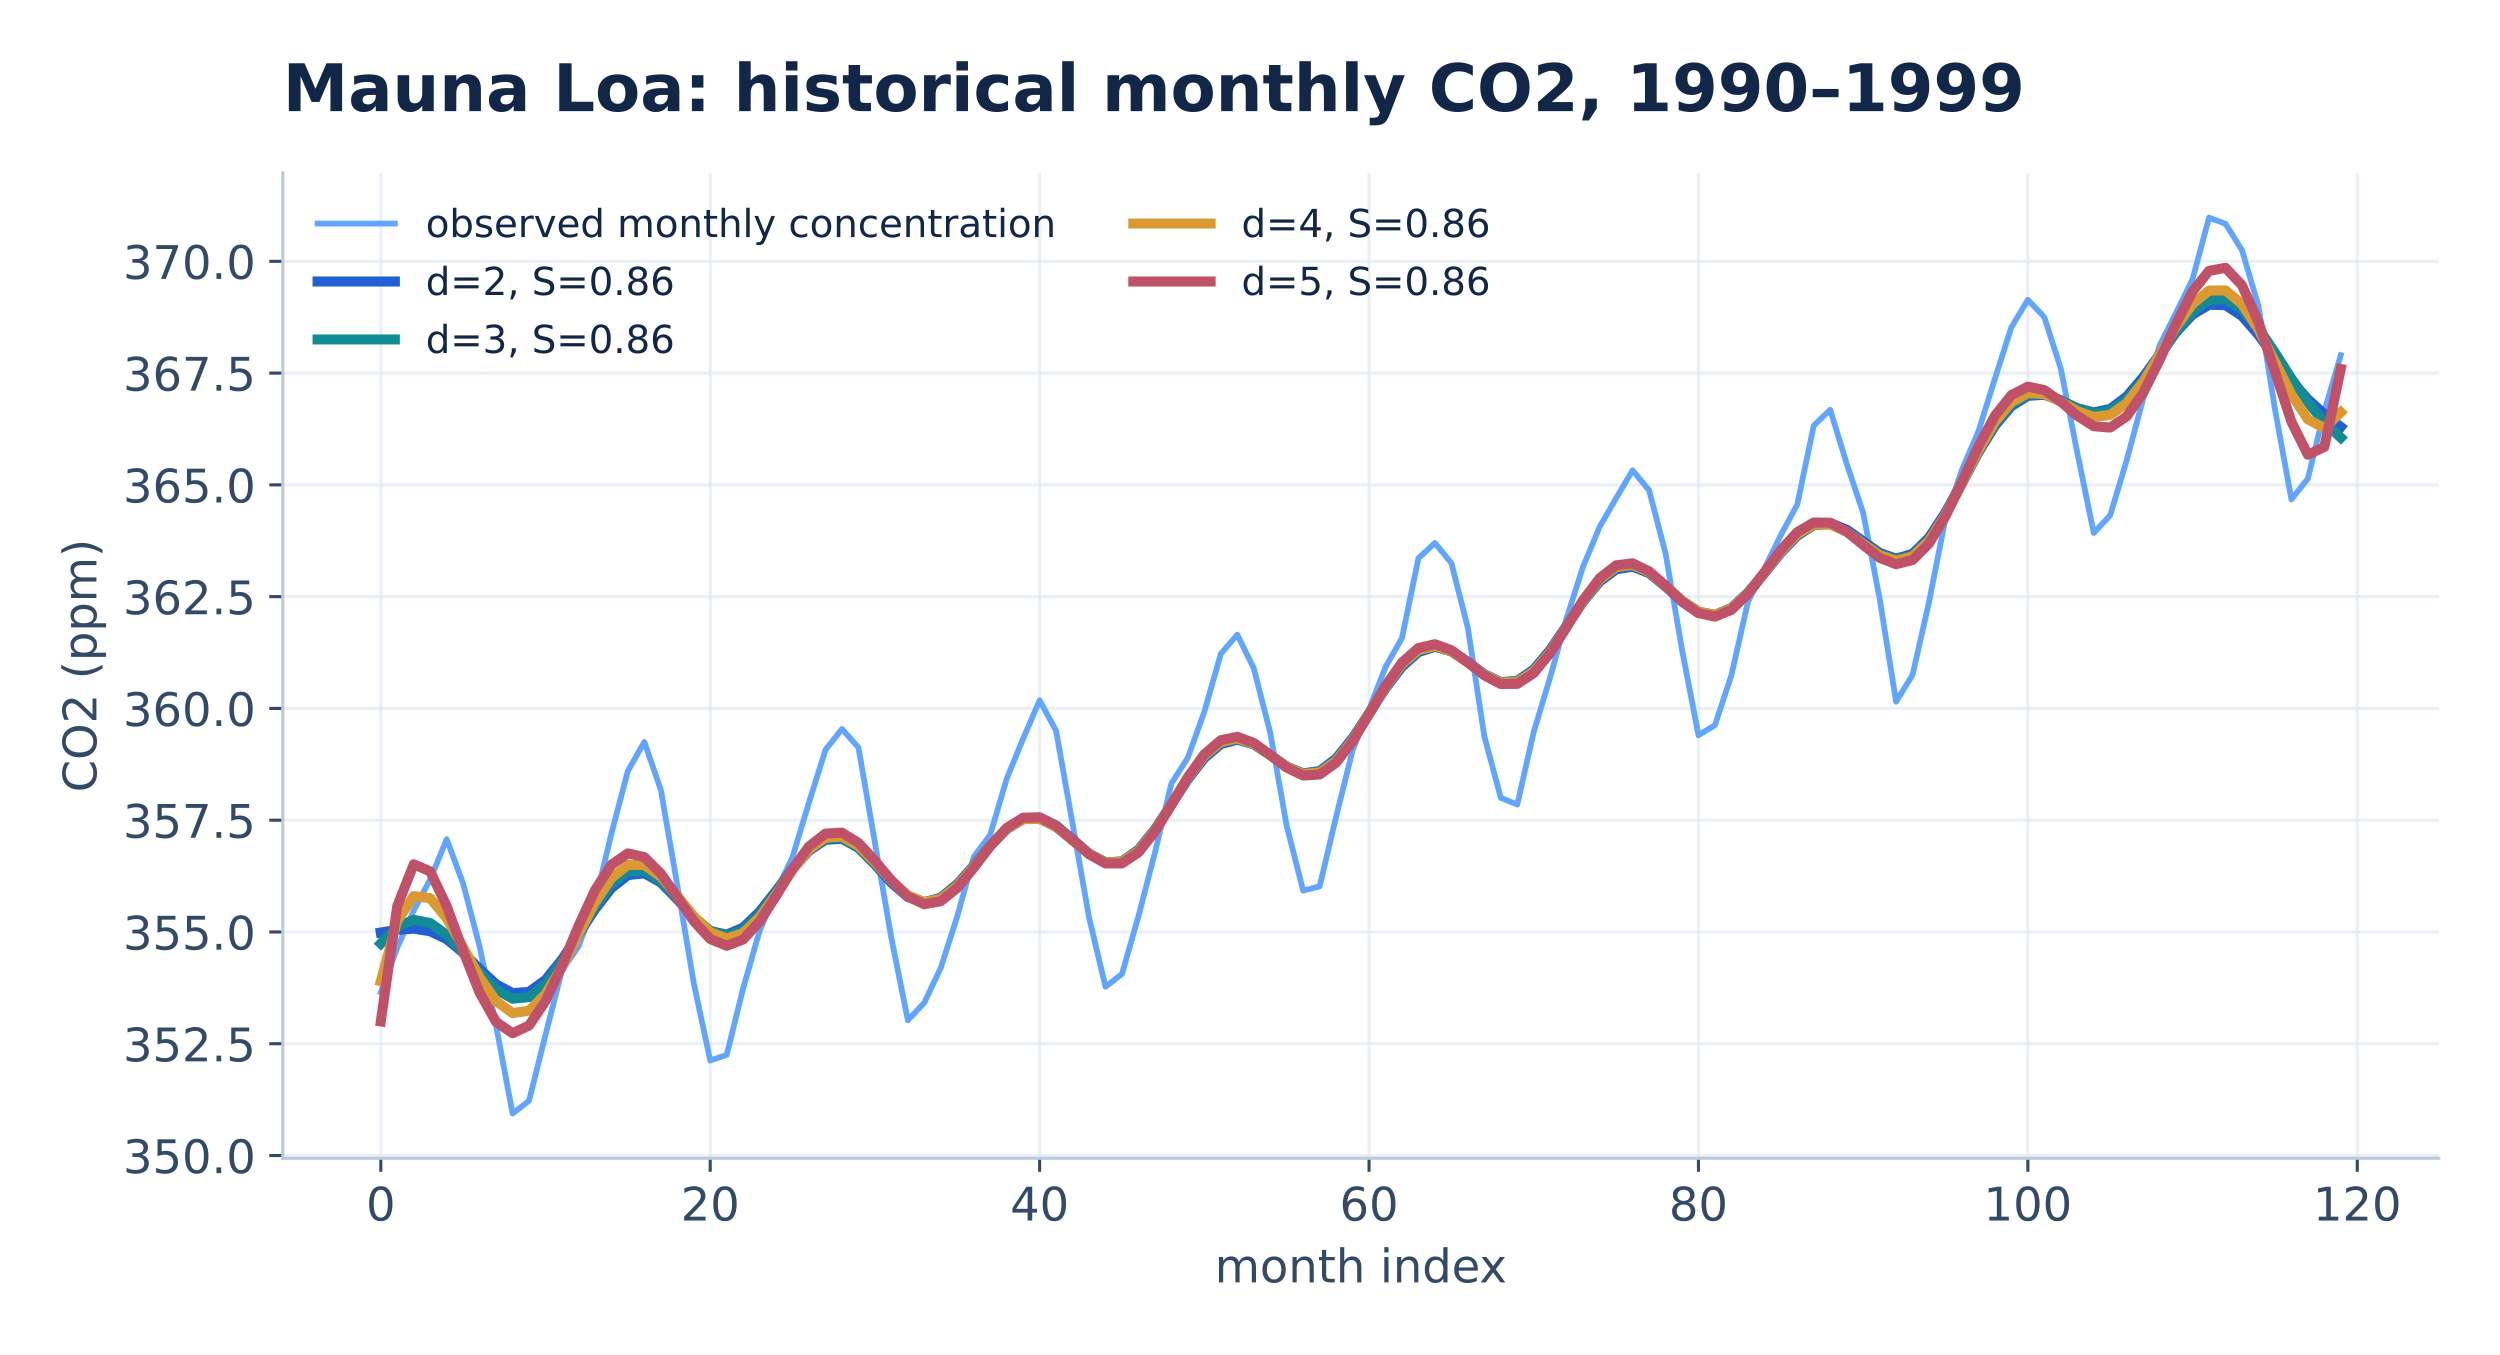
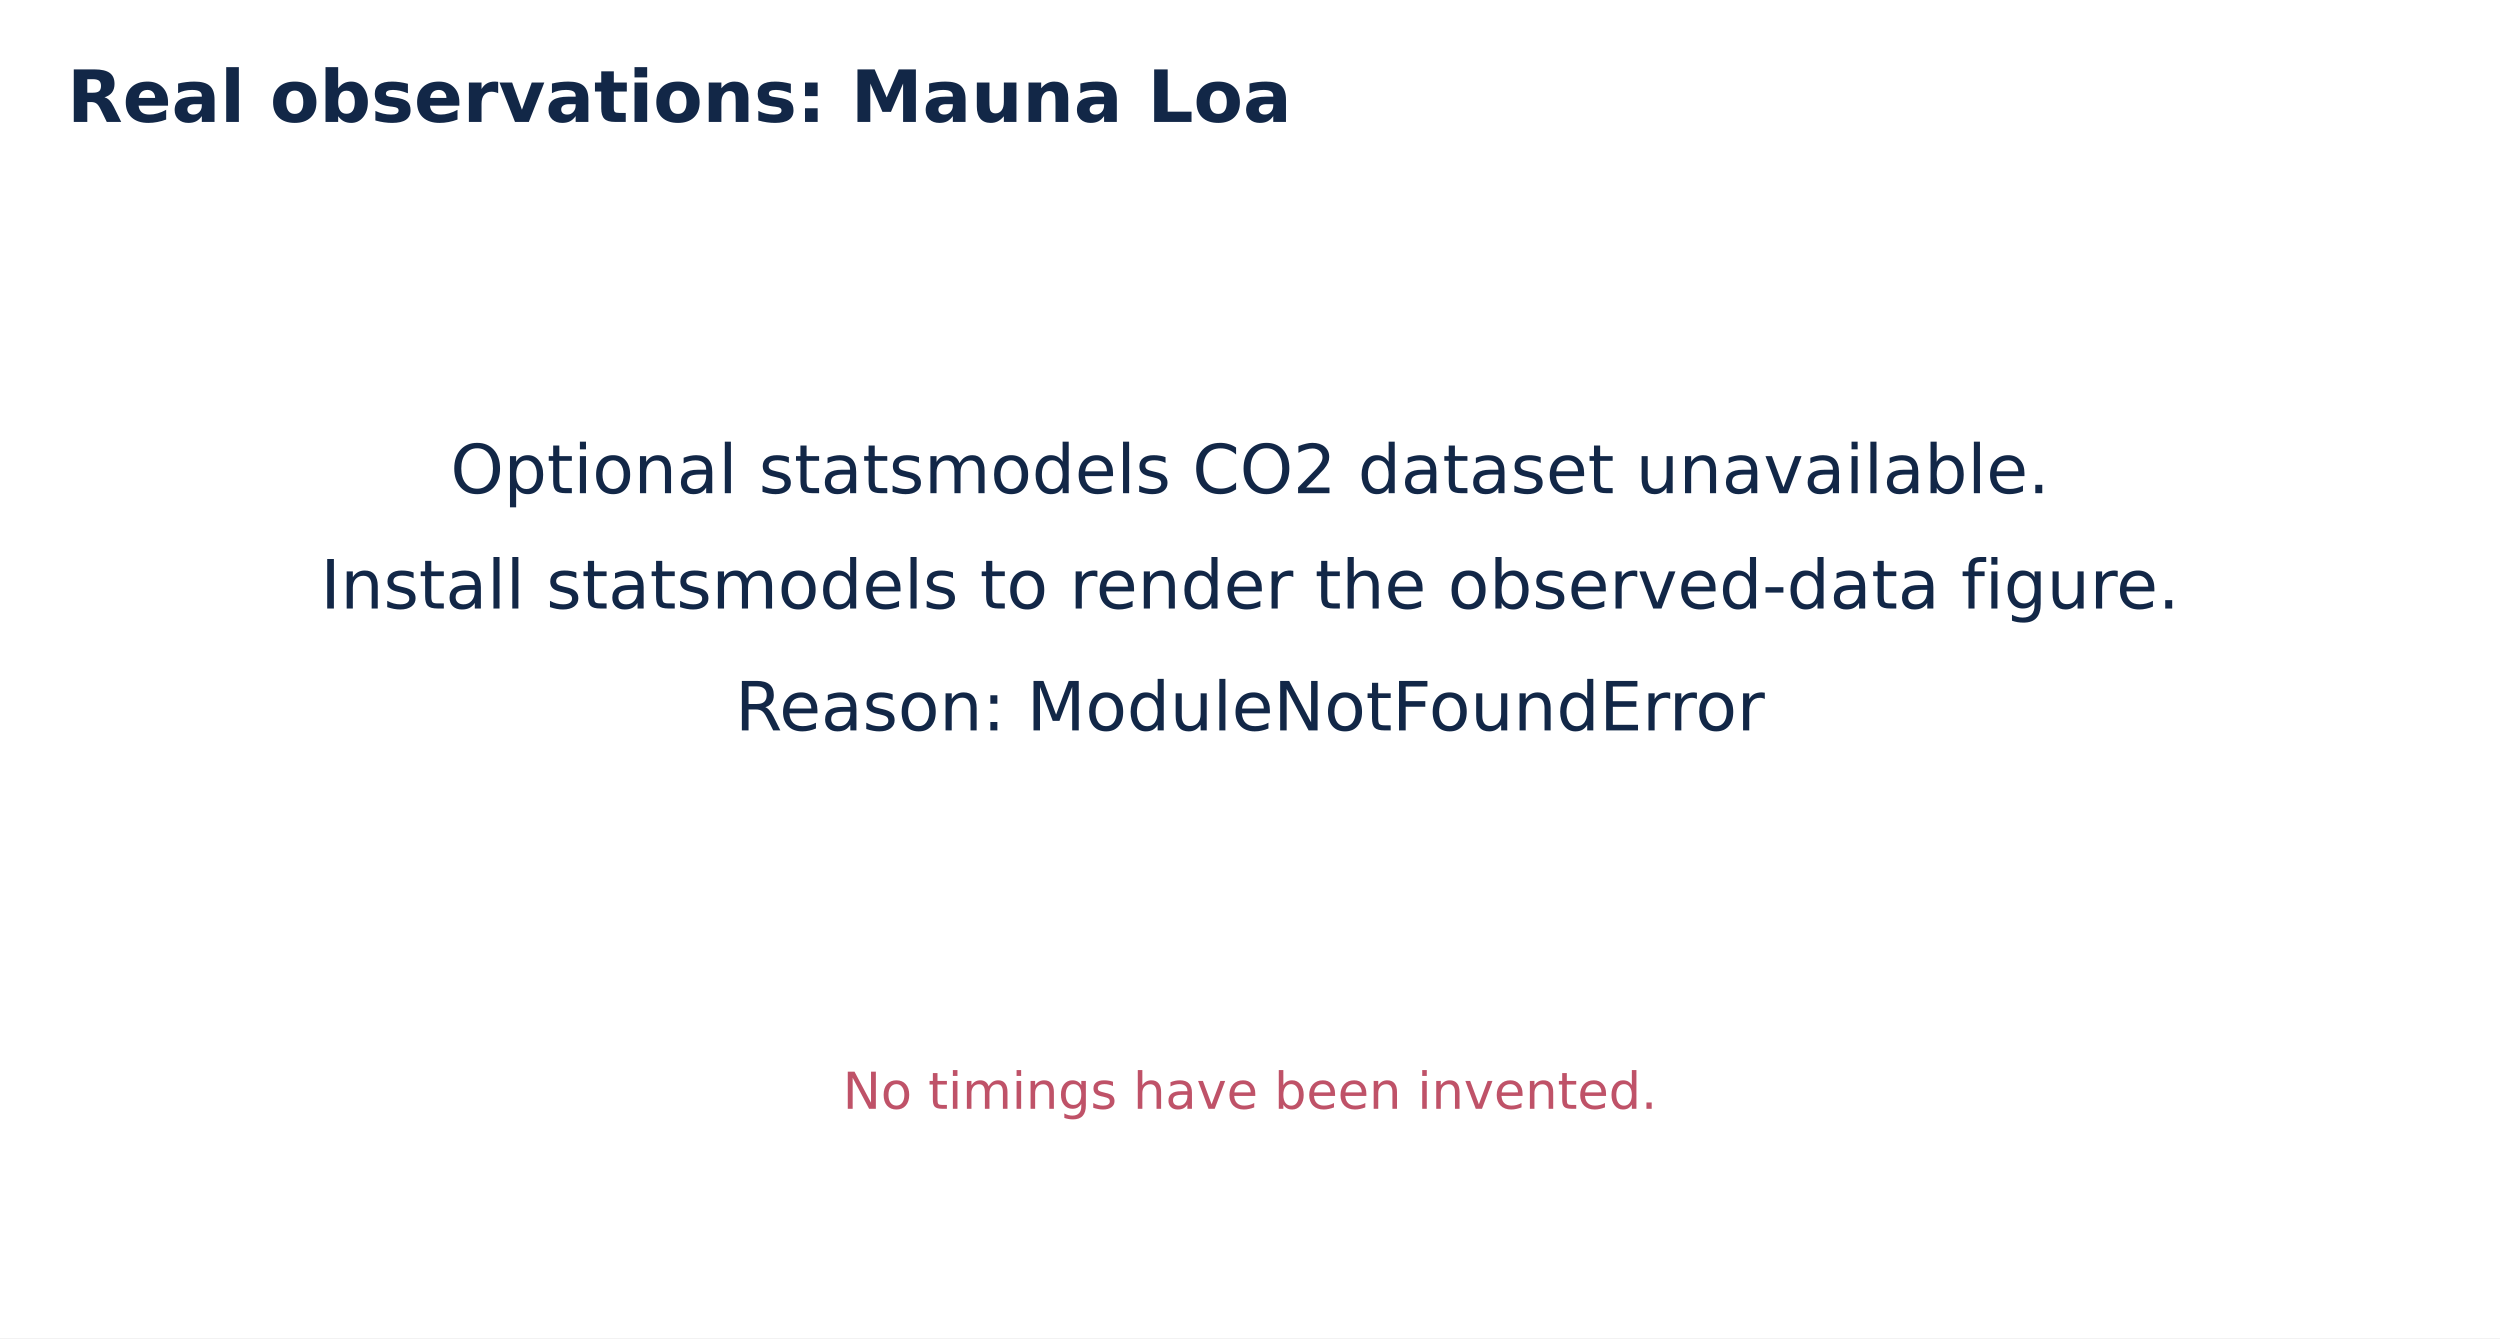
- <svg xmlns="http://www.w3.org/2000/svg" xmlns:xlink="http://www.w3.org/1999/xlink" width="647.034pt" height="350.622pt" viewBox="0 0 647.034 350.622" version="1.1">
+ <svg xmlns="http://www.w3.org/2000/svg" width="589.68pt" height="315.621pt" viewBox="0 0 589.68 315.621" version="1.1">
  <defs>
    <style type="text/css">*{stroke-linejoin: round; stroke-linecap: butt}</style>
  </defs>
  <g id="figure_1">
    <g id="patch_1">
-       <path d="M 0 350.622  L 647.034 350.622  L 647.034 -0  L 0 -0  z " style="fill: #ffffff" />
+       <path d="M 0 315.621  L 589.68 315.621  L 589.68 0  L 0 0  z " style="fill: #ffffff" />
    </g>
    <g id="axes_1">
-       <g id="patch_2">
-         <path d="M 73.194 299.781  L 631.194 299.781  L 631.194 44.757  L 73.194 44.757  z " style="fill: #ffffff" />
+       <g id="text_1">
+         <text style="font-size: 16px; font-family: 'DejaVu Sans'; fill: #122747" transform="translate(106.2425 116.3312)">Optional statsmodels CO2 dataset unavailable.</text>
+         <text style="font-size: 16px; font-family: 'DejaVu Sans'; fill: #122747" transform="translate(75.6 143.5312)">Install statsmodels to render the observed-data figure.</text>
+         <text style="font-size: 16px; font-family: 'DejaVu Sans'; fill: #122747" transform="translate(173.4075 172.2812)">Reason: ModuleNotFoundError</text>
      </g>
-       <g id="matplotlib.axis_1">
-         <g id="xtick_1">
-           <g id="line2d_1">
-             <path d="M 98.557 299.781  L 98.557 44.757  " clip-path="url(#pd92fac57dc)" style="fill: none; stroke: #e1eaf3; stroke-opacity: 0.7; stroke-width: 0.8; stroke-linecap: square" />
-           </g>
-           <g id="line2d_2">
-             <defs>
-               <path id="mceb67b654c" d="M 0 0  L 0 3.5  " style="stroke: #334a67; stroke-width: 0.8" />
-             </defs>
-             <g>
-               <use xlink:href="#mceb67b654c" x="98.557" y="299.781" style="fill: #334a67; stroke: #334a67; stroke-width: 0.8" />
-             </g>
-           </g>
-           <g id="text_1">
-             <text style="font-size: 12px; font-family: 'DejaVu Sans'; text-anchor: middle; fill: #334a67" x="98.557" y="315.899" transform="rotate(-0 98.55739 315.8985)">0</text>
-           </g>
-         </g>
-         <g id="xtick_2">
-           <g id="line2d_3">
-             <path d="M 183.813 299.781  L 183.813 44.757  " clip-path="url(#pd92fac57dc)" style="fill: none; stroke: #e1eaf3; stroke-opacity: 0.7; stroke-width: 0.8; stroke-linecap: square" />
-           </g>
-           <g id="line2d_4">
-             <g>
-               <use xlink:href="#mceb67b654c" x="183.813" y="299.781" style="fill: #334a67; stroke: #334a67; stroke-width: 0.8" />
-             </g>
-           </g>
-           <g id="text_2">
-             <text style="font-size: 12px; font-family: 'DejaVu Sans'; text-anchor: middle; fill: #334a67" x="183.813" y="315.899" transform="rotate(-0 183.8133 315.8985)">20</text>
-           </g>
-         </g>
-         <g id="xtick_3">
-           <g id="line2d_5">
-             <path d="M 269.069 299.781  L 269.069 44.757  " clip-path="url(#pd92fac57dc)" style="fill: none; stroke: #e1eaf3; stroke-opacity: 0.7; stroke-width: 0.8; stroke-linecap: square" />
-           </g>
-           <g id="line2d_6">
-             <g>
-               <use xlink:href="#mceb67b654c" x="269.069" y="299.781" style="fill: #334a67; stroke: #334a67; stroke-width: 0.8" />
-             </g>
-           </g>
-           <g id="text_3">
-             <text style="font-size: 12px; font-family: 'DejaVu Sans'; text-anchor: middle; fill: #334a67" x="269.069" y="315.899" transform="rotate(-0 269.0692 315.8985)">40</text>
-           </g>
-         </g>
-         <g id="xtick_4">
-           <g id="line2d_7">
-             <path d="M 354.325 299.781  L 354.325 44.757  " clip-path="url(#pd92fac57dc)" style="fill: none; stroke: #e1eaf3; stroke-opacity: 0.7; stroke-width: 0.8; stroke-linecap: square" />
-           </g>
-           <g id="line2d_8">
-             <g>
-               <use xlink:href="#mceb67b654c" x="354.325" y="299.781" style="fill: #334a67; stroke: #334a67; stroke-width: 0.8" />
-             </g>
-           </g>
-           <g id="text_4">
-             <text style="font-size: 12px; font-family: 'DejaVu Sans'; text-anchor: middle; fill: #334a67" x="354.325" y="315.899" transform="rotate(-0 354.3251 315.8985)">60</text>
-           </g>
-         </g>
-         <g id="xtick_5">
-           <g id="line2d_9">
-             <path d="M 439.581 299.781  L 439.581 44.757  " clip-path="url(#pd92fac57dc)" style="fill: none; stroke: #e1eaf3; stroke-opacity: 0.7; stroke-width: 0.8; stroke-linecap: square" />
-           </g>
-           <g id="line2d_10">
-             <g>
-               <use xlink:href="#mceb67b654c" x="439.581" y="299.781" style="fill: #334a67; stroke: #334a67; stroke-width: 0.8" />
-             </g>
-           </g>
-           <g id="text_5">
-             <text style="font-size: 12px; font-family: 'DejaVu Sans'; text-anchor: middle; fill: #334a67" x="439.581" y="315.899" transform="rotate(-0 439.5811 315.8985)">80</text>
-           </g>
-         </g>
-         <g id="xtick_6">
-           <g id="line2d_11">
-             <path d="M 524.837 299.781  L 524.837 44.757  " clip-path="url(#pd92fac57dc)" style="fill: none; stroke: #e1eaf3; stroke-opacity: 0.7; stroke-width: 0.8; stroke-linecap: square" />
-           </g>
-           <g id="line2d_12">
-             <g>
-               <use xlink:href="#mceb67b654c" x="524.837" y="299.781" style="fill: #334a67; stroke: #334a67; stroke-width: 0.8" />
-             </g>
-           </g>
-           <g id="text_6">
-             <text style="font-size: 12px; font-family: 'DejaVu Sans'; text-anchor: middle; fill: #334a67" x="524.837" y="315.899" transform="rotate(-0 524.837 315.8985)">100</text>
-           </g>
-         </g>
-         <g id="xtick_7">
-           <g id="line2d_13">
-             <path d="M 610.093 299.781  L 610.093 44.757  " clip-path="url(#pd92fac57dc)" style="fill: none; stroke: #e1eaf3; stroke-opacity: 0.7; stroke-width: 0.8; stroke-linecap: square" />
-           </g>
-           <g id="line2d_14">
-             <g>
-               <use xlink:href="#mceb67b654c" x="610.093" y="299.781" style="fill: #334a67; stroke: #334a67; stroke-width: 0.8" />
-             </g>
-           </g>
-           <g id="text_7">
-             <text style="font-size: 12px; font-family: 'DejaVu Sans'; text-anchor: middle; fill: #334a67" x="610.093" y="315.899" transform="rotate(-0 610.0929 315.8985)">120</text>
-           </g>
-         </g>
-         <g id="text_8">
-           <text style="font-size: 12px; font-family: 'DejaVu Sans'; text-anchor: middle; fill: #334a67" x="352.194" y="331.899" transform="rotate(-0 352.1938 331.8995)">month index</text>
-         </g>
+       <g id="text_2">
+         <text style="font-size: 12px; font-family: 'DejaVu Sans'; text-anchor: middle; fill: #bf5268" x="294.84" y="261.528" transform="rotate(-0 294.84 261.5277)">No timings have been invented.</text>
      </g>
-       <g id="matplotlib.axis_2">
-         <g id="ytick_1">
-           <g id="line2d_15">
-             <path d="M 73.194 299.067  L 631.194 299.067  " clip-path="url(#pd92fac57dc)" style="fill: none; stroke: #e1eaf3; stroke-opacity: 0.7; stroke-width: 0.8; stroke-linecap: square" />
-           </g>
-           <g id="line2d_16">
-             <defs>
-               <path id="m3bb51af2eb" d="M 0 0  L -3.5 0  " style="stroke: #334a67; stroke-width: 0.8" />
-             </defs>
-             <g>
-               <use xlink:href="#m3bb51af2eb" x="73.194" y="299.067" style="fill: #334a67; stroke: #334a67; stroke-width: 0.8" />
-             </g>
-           </g>
-           <g id="text_9">
-             <text style="font-size: 12px; font-family: 'DejaVu Sans'; text-anchor: end; fill: #334a67" x="66.194" y="303.625" transform="rotate(-0 66.19375 303.6254)">350.0</text>
-           </g>
-         </g>
-         <g id="ytick_2">
-           <g id="line2d_17">
-             <path d="M 73.194 270.137  L 631.194 270.137  " clip-path="url(#pd92fac57dc)" style="fill: none; stroke: #e1eaf3; stroke-opacity: 0.7; stroke-width: 0.8; stroke-linecap: square" />
-           </g>
-           <g id="line2d_18">
-             <g>
-               <use xlink:href="#m3bb51af2eb" x="73.194" y="270.137" style="fill: #334a67; stroke: #334a67; stroke-width: 0.8" />
-             </g>
-           </g>
-           <g id="text_10">
-             <text style="font-size: 12px; font-family: 'DejaVu Sans'; text-anchor: end; fill: #334a67" x="66.194" y="274.696" transform="rotate(-0 66.19375 274.696)">352.5</text>
-           </g>
-         </g>
-         <g id="ytick_3">
-           <g id="line2d_19">
-             <path d="M 73.194 241.208  L 631.194 241.208  " clip-path="url(#pd92fac57dc)" style="fill: none; stroke: #e1eaf3; stroke-opacity: 0.7; stroke-width: 0.8; stroke-linecap: square" />
-           </g>
-           <g id="line2d_20">
-             <g>
-               <use xlink:href="#m3bb51af2eb" x="73.194" y="241.208" style="fill: #334a67; stroke: #334a67; stroke-width: 0.8" />
-             </g>
-           </g>
-           <g id="text_11">
-             <text style="font-size: 12px; font-family: 'DejaVu Sans'; text-anchor: end; fill: #334a67" x="66.194" y="245.767" transform="rotate(-0 66.19375 245.7666)">355.0</text>
-           </g>
-         </g>
-         <g id="ytick_4">
-           <g id="line2d_21">
-             <path d="M 73.194 212.279  L 631.194 212.279  " clip-path="url(#pd92fac57dc)" style="fill: none; stroke: #e1eaf3; stroke-opacity: 0.7; stroke-width: 0.8; stroke-linecap: square" />
-           </g>
-           <g id="line2d_22">
-             <g>
-               <use xlink:href="#m3bb51af2eb" x="73.194" y="212.279" style="fill: #334a67; stroke: #334a67; stroke-width: 0.8" />
-             </g>
-           </g>
-           <g id="text_12">
-             <text style="font-size: 12px; font-family: 'DejaVu Sans'; text-anchor: end; fill: #334a67" x="66.194" y="216.837" transform="rotate(-0 66.19375 216.8373)">357.5</text>
-           </g>
-         </g>
-         <g id="ytick_5">
-           <g id="line2d_23">
-             <path d="M 73.194 183.349  L 631.194 183.349  " clip-path="url(#pd92fac57dc)" style="fill: none; stroke: #e1eaf3; stroke-opacity: 0.7; stroke-width: 0.8; stroke-linecap: square" />
-           </g>
-           <g id="line2d_24">
-             <g>
-               <use xlink:href="#m3bb51af2eb" x="73.194" y="183.349" style="fill: #334a67; stroke: #334a67; stroke-width: 0.8" />
-             </g>
-           </g>
-           <g id="text_13">
-             <text style="font-size: 12px; font-family: 'DejaVu Sans'; text-anchor: end; fill: #334a67" x="66.194" y="187.908" transform="rotate(-0 66.19375 187.9079)">360.0</text>
-           </g>
-         </g>
-         <g id="ytick_6">
-           <g id="line2d_25">
-             <path d="M 73.194 154.42  L 631.194 154.42  " clip-path="url(#pd92fac57dc)" style="fill: none; stroke: #e1eaf3; stroke-opacity: 0.7; stroke-width: 0.8; stroke-linecap: square" />
-           </g>
-           <g id="line2d_26">
-             <g>
-               <use xlink:href="#m3bb51af2eb" x="73.194" y="154.42" style="fill: #334a67; stroke: #334a67; stroke-width: 0.8" />
-             </g>
-           </g>
-           <g id="text_14">
-             <text style="font-size: 12px; font-family: 'DejaVu Sans'; text-anchor: end; fill: #334a67" x="66.194" y="158.979" transform="rotate(-0 66.19375 158.9785)">362.5</text>
-           </g>
-         </g>
-         <g id="ytick_7">
-           <g id="line2d_27">
-             <path d="M 73.194 125.491  L 631.194 125.491  " clip-path="url(#pd92fac57dc)" style="fill: none; stroke: #e1eaf3; stroke-opacity: 0.7; stroke-width: 0.8; stroke-linecap: square" />
-           </g>
-           <g id="line2d_28">
-             <g>
-               <use xlink:href="#m3bb51af2eb" x="73.194" y="125.491" style="fill: #334a67; stroke: #334a67; stroke-width: 0.8" />
-             </g>
-           </g>
-           <g id="text_15">
-             <text style="font-size: 12px; font-family: 'DejaVu Sans'; text-anchor: end; fill: #334a67" x="66.194" y="130.049" transform="rotate(-0 66.19375 130.0491)">365.0</text>
-           </g>
-         </g>
-         <g id="ytick_8">
-           <g id="line2d_29">
-             <path d="M 73.194 96.561  L 631.194 96.561  " clip-path="url(#pd92fac57dc)" style="fill: none; stroke: #e1eaf3; stroke-opacity: 0.7; stroke-width: 0.8; stroke-linecap: square" />
-           </g>
-           <g id="line2d_30">
-             <g>
-               <use xlink:href="#m3bb51af2eb" x="73.194" y="96.561" style="fill: #334a67; stroke: #334a67; stroke-width: 0.8" />
-             </g>
-           </g>
-           <g id="text_16">
-             <text style="font-size: 12px; font-family: 'DejaVu Sans'; text-anchor: end; fill: #334a67" x="66.194" y="101.12" transform="rotate(-0 66.19375 101.1198)">367.5</text>
-           </g>
-         </g>
-         <g id="ytick_9">
-           <g id="line2d_31">
-             <path d="M 73.194 67.632  L 631.194 67.632  " clip-path="url(#pd92fac57dc)" style="fill: none; stroke: #e1eaf3; stroke-opacity: 0.7; stroke-width: 0.8; stroke-linecap: square" />
-           </g>
-           <g id="line2d_32">
-             <g>
-               <use xlink:href="#m3bb51af2eb" x="73.194" y="67.632" style="fill: #334a67; stroke: #334a67; stroke-width: 0.8" />
-             </g>
-           </g>
-           <g id="text_17">
-             <text style="font-size: 12px; font-family: 'DejaVu Sans'; text-anchor: end; fill: #334a67" x="66.194" y="72.19" transform="rotate(-0 66.19375 72.19039)">370.0</text>
-           </g>
-         </g>
-         <g id="text_18">
-           <text style="font-size: 12px; font-family: 'DejaVu Sans'; text-anchor: middle; fill: #334a67" x="24.957" y="172.269" transform="rotate(-90 24.95719 172.2693)">CO2 (ppm)</text>
-         </g>
-       </g>
-       <g id="line2d_33">
-         <path d="M 98.557 256.83  L 102.82 245.258  L 107.083 235.654  L 111.346 227.611  L 115.609 217.197  L 119.871 228.711  L 124.134 244.969  L 128.397 265.509  L 132.66 288.189  L 136.923 284.891  L 141.185 267.823  L 145.448 251.16  L 149.711 244.969  L 153.974 233.686  L 158.237 215.75  L 162.499 199.55  L 166.762 192.028  L 171.025 204.41  L 175.288 229.058  L 179.551 254.4  L 183.813 274.477  L 188.076 273.03  L 192.339 255.788  L 196.602 240.919  L 200.864 230.793  L 205.127 221.768  L 209.39 207.65  L 213.653 194.053  L 217.916 188.672  L 222.178 193.475  L 226.441 218.065  L 230.704 242.828  L 234.967 264.062  L 239.23 259.491  L 243.492 250.465  L 247.755 237.158  L 252.018 221.768  L 256.281 216.039  L 260.544 201.575  L 264.806 191.16  L 269.069 181.266  L 273.332 189.135  L 277.595 213.204  L 281.858 237.447  L 286.12 255.383  L 290.383 252.085  L 294.646 237.158  L 298.909 220.668  L 303.172 202.79  L 307.434 196.078  L 311.697 184.217  L 315.96 169.232  L 320.223 164.256  L 324.486 172.935  L 328.748 189.598  L 333.011 213.725  L 337.274 230.504  L 341.537 229.405  L 345.8 211.411  L 350.062 194.227  L 354.325 183.639  L 358.588 172.645  L 362.851 165.124  L 367.114 144.468  L 371.376 140.534  L 375.639 145.741  L 379.902 162.52  L 384.165 190.582  L 388.428 206.493  L 392.69 208.229  L 396.953 189.424  L 401.216 175.249  L 405.479 159.917  L 409.741 146.609  L 414.004 136.368  L 418.267 128.962  L 422.53 121.73  L 426.793 126.879  L 431.055 143.137  L 435.318 168.075  L 439.581 190.292  L 443.844 187.689  L 448.107 174.786  L 452.369 155.866  L 456.632 147.188  L 460.895 138.509  L 465.158 130.582  L 469.421 110.158  L 473.683 106.05  L 477.946 119.994  L 482.209 132.723  L 486.472 154.883  L 490.735 181.614  L 494.997 174.67  L 499.26 155.809  L 503.523 134.169  L 507.786 121.556  L 512.049 111.604  L 516.311 98.008  L 520.574 84.7  L 524.837 77.584  L 529.1 82.096  L 533.363 95.404  L 537.625 117.159  L 541.888 137.93  L 546.151 133.359  L 550.414 119.126  L 554.677 103.215  L 558.939 89.387  L 563.202 80.939  L 567.465 72.26  L 571.728 56.349  L 575.991 57.912  L 580.253 64.739  L 584.516 79.204  L 588.779 105.819  L 593.042 129.251  L 597.305 123.871  L 601.567 106.397  L 605.83 91.932  " clip-path="url(#pd92fac57dc)" style="fill: none; stroke: #61a5ff; stroke-width: 1.5; stroke-linecap: square" />
-       </g>
-       <g id="line2d_34">
-         <path d="M 98.557 241.348  L 102.82 240.642  L 107.083 240.353  L 111.346 241.025  L 115.609 243.074  L 119.871 246.554  L 124.134 250.819  L 128.397 254.741  L 132.66 257.037  L 136.923 256.71  L 141.185 253.609  L 145.448 248.341  L 149.711 241.898  L 153.974 235.349  L 158.237 229.845  L 162.499 226.491  L 166.762 226.013  L 171.025 228.409  L 175.288 232.758  L 179.551 237.494  L 183.813 240.947  L 188.076 241.906  L 192.339 240.065  L 196.602 235.959  L 200.864 230.547  L 205.127 224.922  L 209.39 220.184  L 213.653 217.348  L 217.916 217.09  L 222.178 219.458  L 226.441 223.73  L 230.704 228.484  L 234.967 232.146  L 239.23 233.527  L 243.492 232.301  L 247.755 228.845  L 252.018 224.023  L 256.281 218.927  L 260.544 214.587  L 264.806 211.953  L 269.069 211.626  L 273.332 213.645  L 277.595 217.228  L 281.858 220.933  L 286.12 223.206  L 290.383 222.943  L 294.646 219.906  L 298.909 214.646  L 303.172 208.179  L 307.434 201.683  L 311.697 196.192  L 315.96 192.587  L 320.223 191.428  L 324.486 192.642  L 328.748 195.422  L 333.011 198.431  L 337.274 200.172  L 341.537 199.563  L 345.8 196.341  L 350.062 191.047  L 354.325 184.633  L 358.588 178.132  L 362.851 172.553  L 367.114 168.758  L 371.376 167.405  L 375.639 168.499  L 379.902 171.317  L 384.165 174.523  L 388.428 176.542  L 392.69 176.234  L 396.953 173.267  L 401.216 168.174  L 405.479 161.924  L 409.741 155.676  L 414.004 150.537  L 418.267 147.366  L 422.53 146.642  L 426.793 148.347  L 431.055 151.789  L 435.318 155.695  L 439.581 158.561  L 443.844 159.216  L 448.107 157.346  L 452.369 153.406  L 456.632 148.322  L 460.895 143.087  L 465.158 138.664  L 469.421 135.889  L 473.683 135.385  L 477.946 137.074  L 482.209 140.092  L 486.472 143.108  L 490.735 144.596  L 494.997 143.346  L 499.26 139.148  L 503.523 132.639  L 507.786 124.905  L 512.049 117.073  L 516.311 110.182  L 520.574 105.12  L 524.837 102.449  L 529.1 102.177  L 533.363 103.642  L 537.625 105.639  L 541.888 106.742  L 546.151 105.833  L 550.414 102.64  L 554.677 97.632  L 558.939 91.724  L 563.202 85.982  L 567.465 81.408  L 571.728 78.869  L 575.991 78.985  L 580.253 81.766  L 584.516 86.655  L 588.779 92.633  L 593.042 98.483  L 597.305 103.34  L 601.567 107.173  L 605.83 110.504  " clip-path="url(#pd92fac57dc)" style="fill: none; stroke: #205fd4; stroke-width: 2.6; stroke-linecap: square" />
-       </g>
-       <g id="line2d_35">
-         <path d="M 98.557 244.197  L 102.82 239.805  L 107.083 238.066  L 111.346 238.886  L 115.609 241.941  L 119.871 246.561  L 124.134 251.698  L 128.397 256.076  L 132.66 258.477  L 136.923 258.075  L 141.185 254.705  L 145.448 248.9  L 149.711 241.739  L 153.974 234.589  L 158.237 228.836  L 162.499 225.587  L 166.762 225.381  L 171.025 228  L 175.288 232.468  L 179.551 237.307  L 183.813 240.961  L 188.076 242.252  L 192.339 240.703  L 196.602 236.618  L 200.864 230.923  L 205.127 224.902  L 209.39 219.898  L 213.653 217.014  L 217.916 216.84  L 222.178 219.271  L 226.441 223.491  L 230.704 228.178  L 234.967 231.888  L 239.23 233.492  L 243.492 232.495  L 247.755 229.122  L 252.018 224.199  L 256.281 218.915  L 260.544 214.511  L 264.806 211.993  L 269.069 211.869  L 273.332 213.973  L 277.595 217.455  L 281.858 220.996  L 286.12 223.202  L 290.383 223.042  L 294.646 220.15  L 298.909 214.896  L 303.172 208.239  L 307.434 201.448  L 311.697 195.786  L 315.96 192.232  L 320.223 191.24  L 324.486 192.592  L 328.748 195.416  L 333.011 198.405  L 337.274 200.191  L 341.537 199.751  L 345.8 196.707  L 350.062 191.397  L 354.325 184.723  L 358.588 177.895  L 362.851 172.143  L 367.114 168.453  L 371.376 167.326  L 375.639 168.599  L 379.902 171.444  L 384.165 174.564  L 388.428 176.56  L 392.69 176.368  L 396.953 173.573  L 401.216 168.5  L 405.479 162.071  L 409.741 155.537  L 414.004 150.164  L 418.267 146.939  L 422.53 146.33  L 426.793 148.165  L 431.055 151.633  L 435.318 155.471  L 439.581 158.317  L 443.844 159.117  L 448.107 157.442  L 452.369 153.568  L 456.632 148.341  L 460.895 142.911  L 465.158 138.45  L 469.421 135.885  L 473.683 135.649  L 477.946 137.507  L 482.209 140.563  L 486.472 143.493  L 490.735 144.906  L 494.997 143.766  L 499.26 139.727  L 503.523 133.196  L 507.786 125.162  L 512.049 116.909  L 516.311 109.72  L 520.574 104.607  L 524.837 102.08  L 529.1 102.01  L 533.363 103.628  L 537.625 105.721  L 541.888 106.965  L 546.151 106.328  L 550.414 103.38  L 554.677 98.378  L 558.939 92.146  L 563.202 85.841  L 567.465 80.676  L 571.728 77.673  L 575.991 77.441  L 580.253 80.032  L 584.516 84.94  L 588.779 91.256  L 593.042 97.936  L 597.305 104.108  L 601.567 109.272  L 605.83 113.269  " clip-path="url(#pd92fac57dc)" style="fill: none; stroke: #138b94; stroke-width: 2.6; stroke-linecap: square" />
-       </g>
-       <g id="line2d_36">
-         <path d="M 98.557 253.966  L 102.82 238.31  L 107.083 231.912  L 111.346 232.459  L 115.609 237.644  L 119.871 245.196  L 124.134 252.971  L 128.397 259.101  L 132.66 262.205  L 136.923 261.581  L 141.185 257.315  L 145.448 250.249  L 149.711 241.784  L 153.974 233.587  L 158.237 227.228  L 162.499 223.839  L 166.762 223.855  L 171.025 226.895  L 175.288 231.852  L 179.551 237.172  L 183.813 241.257  L 188.076 242.883  L 192.339 241.509  L 196.602 237.387  L 200.864 231.466  L 205.127 225.131  L 209.39 219.843  L 213.653 216.778  L 217.916 216.527  L 222.178 218.944  L 226.441 223.183  L 230.704 227.923  L 234.967 231.736  L 239.23 233.481  L 243.492 232.609  L 247.755 229.287  L 252.018 224.335  L 256.281 218.98  L 260.544 214.529  L 264.806 212.017  L 269.069 211.927  L 273.332 214.044  L 277.595 217.499  L 281.858 221.001  L 286.12 223.202  L 290.383 223.082  L 294.646 220.234  L 298.909 214.972  L 303.172 208.235  L 307.434 201.329  L 311.697 195.588  L 315.96 192.031  L 320.223 191.098  L 324.486 192.529  L 328.748 195.421  L 333.011 198.47  L 337.274 200.322  L 341.537 199.953  L 345.8 196.941  L 350.062 191.574  L 354.325 184.755  L 358.588 177.76  L 362.851 171.906  L 367.114 168.221  L 371.376 167.176  L 375.639 168.545  L 379.902 171.456  L 384.165 174.613  L 388.428 176.653  L 392.69 176.525  L 396.953 173.783  L 401.216 168.701  L 405.479 162.183  L 409.741 155.516  L 414.004 150.031  L 418.267 146.762  L 422.53 146.181  L 426.793 148.07  L 431.055 151.578  L 435.318 155.437  L 439.581 158.307  L 443.844 159.149  L 448.107 157.504  L 452.369 153.606  L 456.632 148.294  L 460.895 142.773  L 465.158 138.288  L 469.421 135.79  L 473.683 135.671  L 477.946 137.635  L 482.209 140.754  L 486.472 143.703  L 490.735 145.121  L 494.997 143.991  L 499.26 139.93  L 503.523 133.285  L 507.786 125.04  L 512.049 116.55  L 516.311 109.207  L 520.574 104.102  L 524.837 101.754  L 529.1 101.985  L 533.363 103.956  L 537.625 106.388  L 541.888 107.901  L 546.151 107.389  L 550.414 104.315  L 554.677 98.858  L 558.939 91.862  L 563.202 84.632  L 567.465 78.642  L 571.728 75.2  L 575.991 75.157  L 580.253 78.698  L 584.516 85.272  L 588.779 93.65  L 593.042 102.088  L 597.305 108.534  L 601.567 110.809  L 605.83 106.701  " clip-path="url(#pd92fac57dc)" style="fill: none; stroke: #db9a31; stroke-width: 2.6; stroke-linecap: square" />
-       </g>
-       <g id="line2d_37">
-         <path d="M 98.557 264.354  L 102.82 234.478  L 107.083 223.695  L 111.346 225.53  L 115.609 234.502  L 119.871 246.127  L 124.134 256.932  L 128.397 264.485  L 132.66 267.417  L 136.923 265.409  L 141.185 259.101  L 145.448 249.9  L 149.711 239.682  L 153.974 230.42  L 158.237 223.795  L 162.499 220.862  L 166.762 221.838  L 171.025 226.065  L 175.288 232.171  L 179.551 238.397  L 183.813 243.023  L 188.076 244.783  L 192.339 243.16  L 196.602 238.498  L 200.864 231.885  L 205.127 224.872  L 209.39 219.067  L 213.653 215.738  L 217.916 215.494  L 222.178 218.14  L 226.441 222.745  L 230.704 227.891  L 234.967 232.062  L 239.23 234.042  L 243.492 233.236  L 247.755 229.806  L 252.018 224.616  L 256.281 218.974  L 260.544 214.277  L 264.806 211.627  L 269.069 211.528  L 273.332 213.749  L 277.595 217.381  L 281.858 221.088  L 286.12 223.471  L 290.383 223.463  L 294.646 220.619  L 298.909 215.241  L 303.172 208.293  L 307.434 201.146  L 311.697 195.212  L 315.96 191.57  L 320.223 190.683  L 324.486 192.272  L 328.748 195.39  L 333.011 198.677  L 337.274 200.723  L 341.537 200.452  L 345.8 197.407  L 350.062 191.874  L 354.325 184.796  L 358.588 177.526  L 362.851 171.469  L 367.114 167.71  L 371.376 166.73  L 375.639 168.275  L 379.902 171.418  L 384.165 174.807  L 388.428 177.029  L 392.69 176.992  L 396.953 174.224  L 401.216 168.996  L 405.479 162.247  L 409.741 155.329  L 414.004 149.653  L 418.267 146.311  L 422.53 145.792  L 426.793 147.855  L 431.055 151.592  L 435.318 155.67  L 439.581 158.695  L 443.844 159.583  L 448.107 157.851  L 452.369 153.742  L 456.632 148.148  L 460.895 142.36  L 465.158 137.714  L 469.421 135.221  L 473.683 135.283  L 477.946 137.564  L 482.209 141.063  L 486.472 144.367  L 490.735 146.027  L 494.997 144.945  L 499.26 140.68  L 503.523 133.576  L 507.786 124.681  L 512.049 115.495  L 516.311 107.593  L 520.574 102.24  L 524.837 100.075  L 529.1 100.947  L 533.363 103.945  L 537.625 107.615  L 541.888 110.322  L 546.151 110.655  L 550.414 107.784  L 554.677 101.682  L 558.939 93.174  L 563.202 83.782  L 567.465 75.44  L 571.728 70.1  L 575.991 69.314  L 580.253 73.841  L 584.516 83.339  L 588.779 96.139  L 593.042 109.128  L 597.305 117.69  L 601.567 115.692  L 605.83 95.478  " clip-path="url(#pd92fac57dc)" style="fill: none; stroke: #bf5268; stroke-width: 2.6; stroke-linecap: square" />
-       </g>
-       <g id="patch_3">
-         <path d="M 73.194 299.781  L 73.194 44.757  " style="fill: none; stroke: #bbcadb; stroke-width: 0.8; stroke-linejoin: miter; stroke-linecap: square" />
-       </g>
-       <g id="patch_4">
-         <path d="M 73.194 299.781  L 631.194 299.781  " style="fill: none; stroke: #bbcadb; stroke-width: 0.8; stroke-linejoin: miter; stroke-linecap: square" />
-       </g>
-       <g id="text_19">
-         <text style="font-weight: 700; font-size: 17px; font-family: 'DejaVu Sans'; text-anchor: start; fill: #122747" x="73.194" y="28.757" transform="rotate(-0 73.19375 28.75734)">Mauna Loa: historical monthly CO2, 1990–1999</text>
-       </g>
-       <g id="legend_1">
-         <g id="line2d_38">
-           <path d="M 82.194 57.856  L 92.194 57.856  L 102.194 57.856  " style="fill: none; stroke: #61a5ff; stroke-width: 1.5; stroke-linecap: square" />
-         </g>
-         <g id="text_20">
-           <text style="font-size: 10px; font-family: 'DejaVu Sans'; text-anchor: start; fill: #122747" x="110.194" y="61.356" transform="rotate(-0 110.1937 61.35578)">observed monthly concentration</text>
-         </g>
-         <g id="line2d_39">
-           <path d="M 82.194 72.857  L 92.194 72.857  L 102.194 72.857  " style="fill: none; stroke: #205fd4; stroke-width: 2.6; stroke-linecap: square" />
-         </g>
-         <g id="text_21">
-           <text style="font-size: 10px; font-family: 'DejaVu Sans'; text-anchor: start; fill: #122747" x="110.194" y="76.357" transform="rotate(-0 110.1937 76.35656)">d=2, S=0.86</text>
-         </g>
-         <g id="line2d_40">
-           <path d="M 82.194 87.857  L 92.194 87.857  L 102.194 87.857  " style="fill: none; stroke: #138b94; stroke-width: 2.6; stroke-linecap: square" />
-         </g>
-         <g id="text_22">
-           <text style="font-size: 10px; font-family: 'DejaVu Sans'; text-anchor: start; fill: #122747" x="110.194" y="91.357" transform="rotate(-0 110.1937 91.35734)">d=3, S=0.86</text>
-         </g>
-         <g id="line2d_41">
-           <path d="M 293.32 57.856  L 303.32 57.856  L 313.32 57.856  " style="fill: none; stroke: #db9a31; stroke-width: 2.6; stroke-linecap: square" />
-         </g>
-         <g id="text_23">
-           <text style="font-size: 10px; font-family: 'DejaVu Sans'; text-anchor: start; fill: #122747" x="321.32" y="61.356" transform="rotate(-0 321.3203 61.35578)">d=4, S=0.86</text>
-         </g>
-         <g id="line2d_42">
-           <path d="M 293.32 72.857  L 303.32 72.857  L 313.32 72.857  " style="fill: none; stroke: #bf5268; stroke-width: 2.6; stroke-linecap: square" />
-         </g>
-         <g id="text_24">
-           <text style="font-size: 10px; font-family: 'DejaVu Sans'; text-anchor: start; fill: #122747" x="321.32" y="76.357" transform="rotate(-0 321.3203 76.35656)">d=5, S=0.86</text>
-         </g>
+       <g id="text_3">
+         <text style="font-weight: 700; font-size: 17px; font-family: 'DejaVu Sans'; text-anchor: start; fill: #122747" x="15.84" y="28.757" transform="rotate(-0 15.84 28.75734)">Real observations: Mauna Loa</text>
      </g>
    </g>
  </g>
-   <defs>
-     <clipPath id="pd92fac57dc">
-       <rect x="73.194" y="44.757" width="558" height="255.024" />
-     </clipPath>
-   </defs>
</svg>
